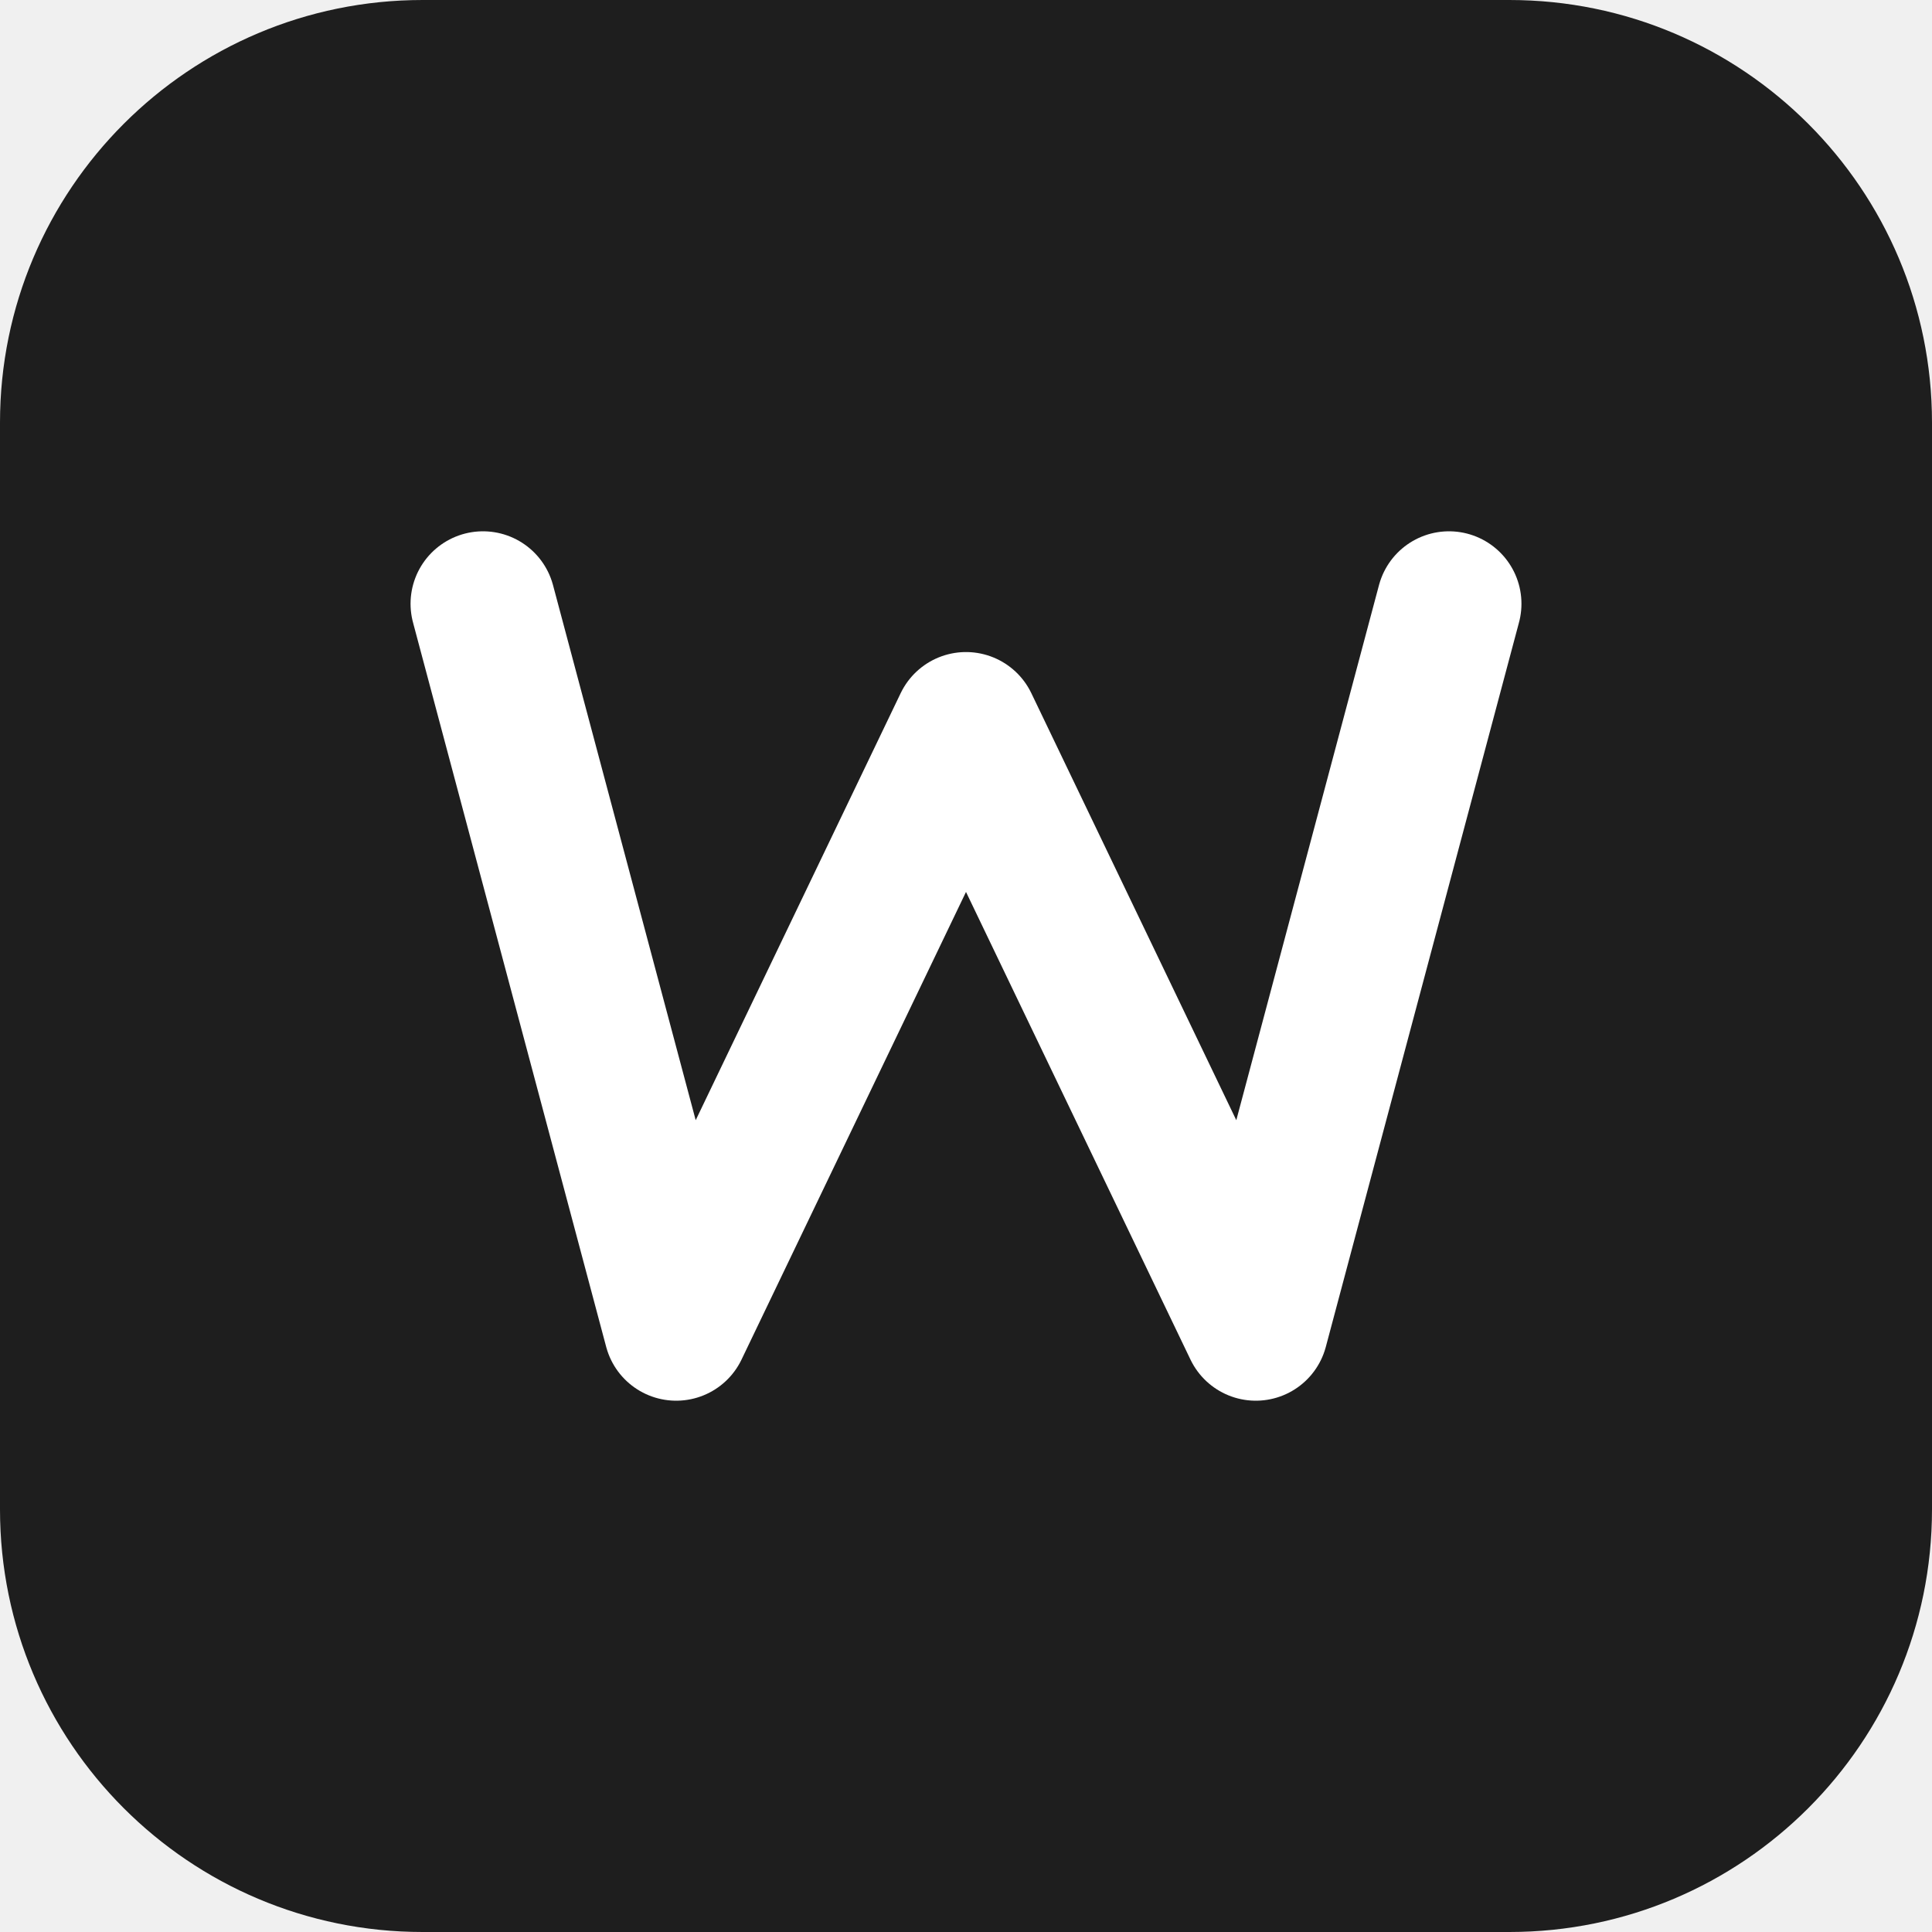
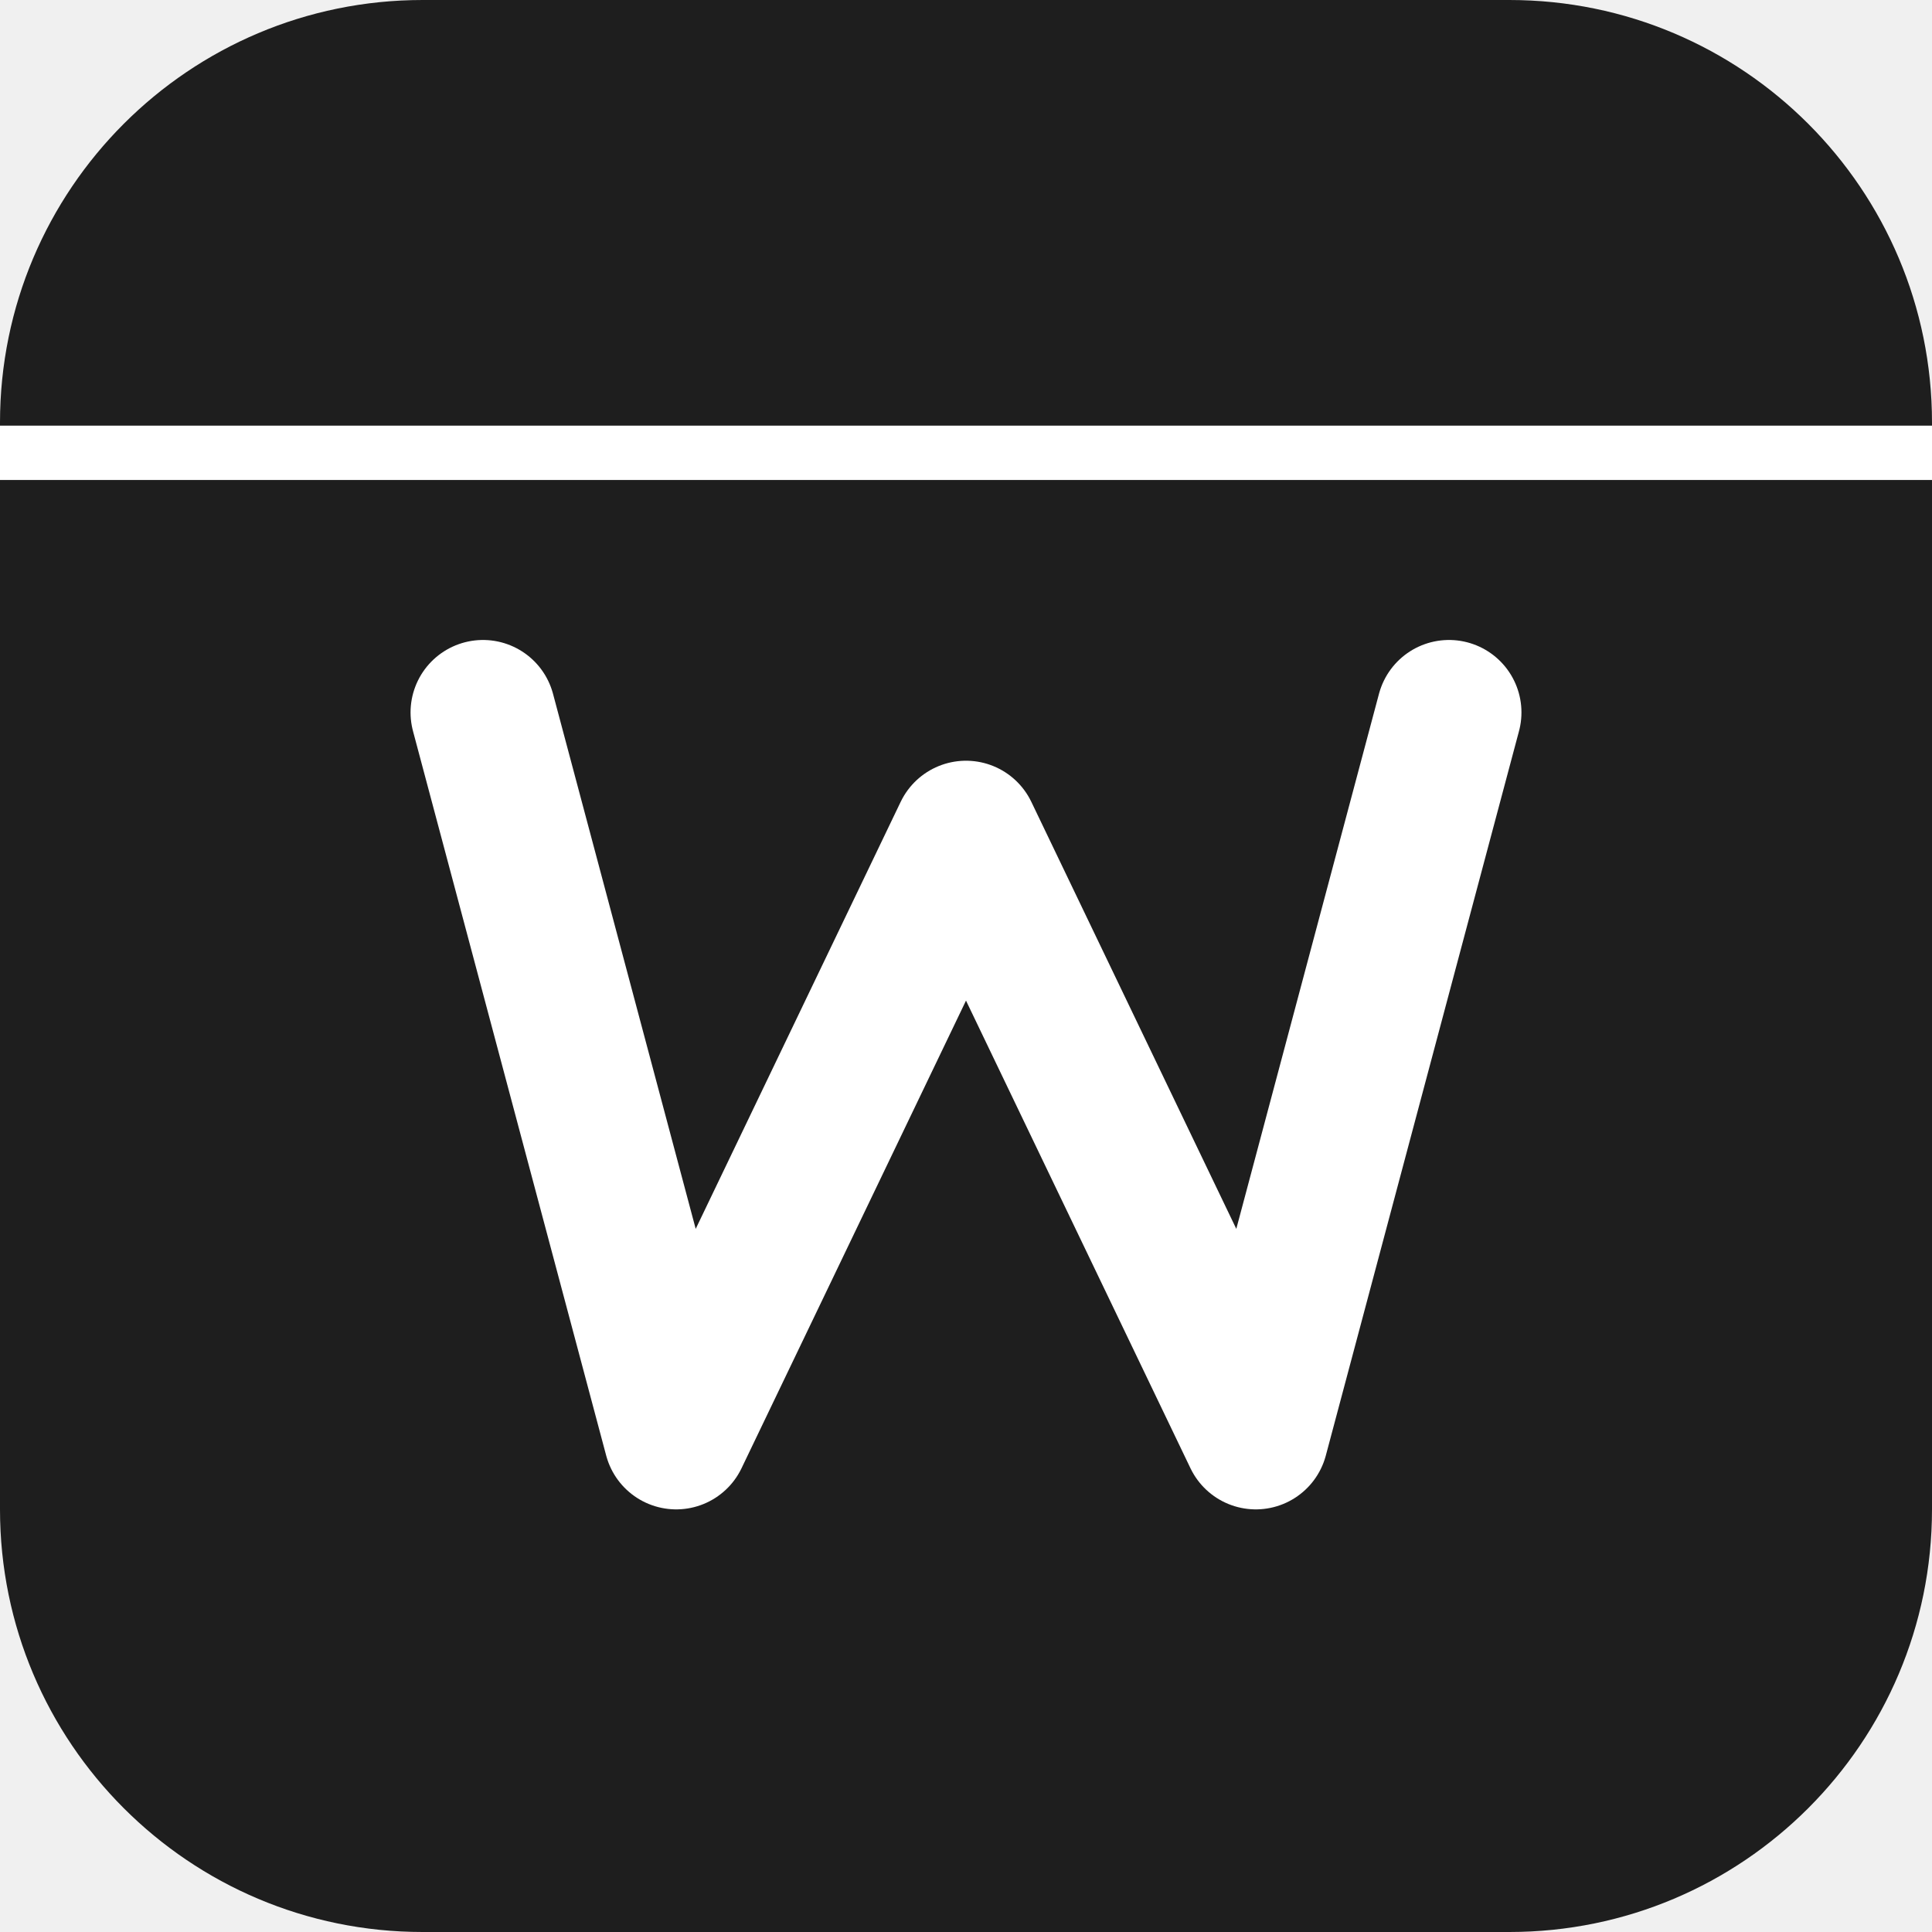
<svg xmlns="http://www.w3.org/2000/svg" viewBox="0 0 32 32">
  <style>rect{fill:#1e1e1e}path{stroke:#fff}@media (prefers-color-scheme:dark){rect{fill:#ededed}path{stroke:#2a2a2a}}</style>
  <rect width="32" height="32" rx="7" />
-   <path d="M8 10l3.2 12L16 12l4.8 10L24 10" fill="none" stroke-width="2.4" stroke-linecap="round" stroke-linejoin="round" />
+   <path d="M0 7.5H32" stroke-width=".9" />
+   <path d="M8 11.8l3.2 12L16 13.8l4.8 10L24 11.8" fill="none" stroke-width="2.4" stroke-linecap="round" stroke-linejoin="round" />
</svg>
